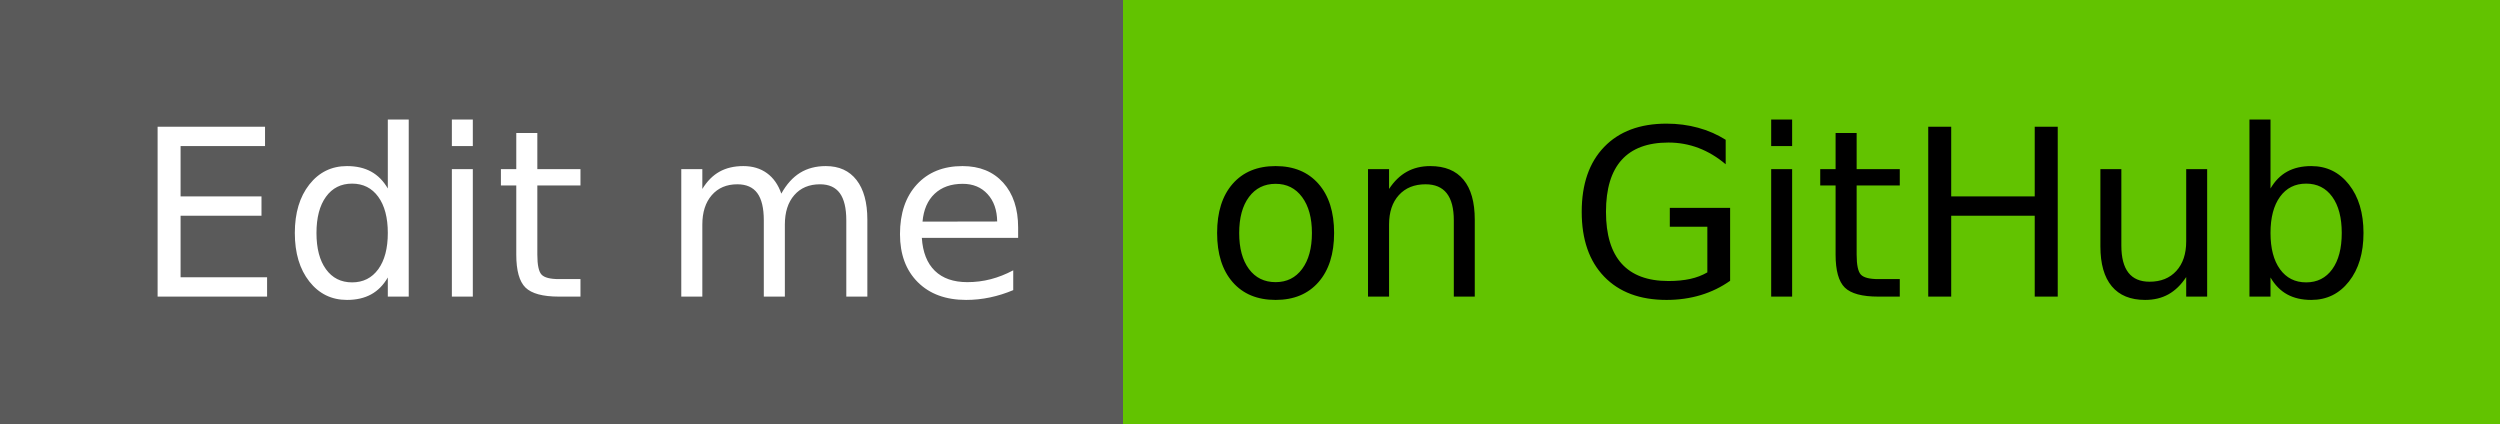
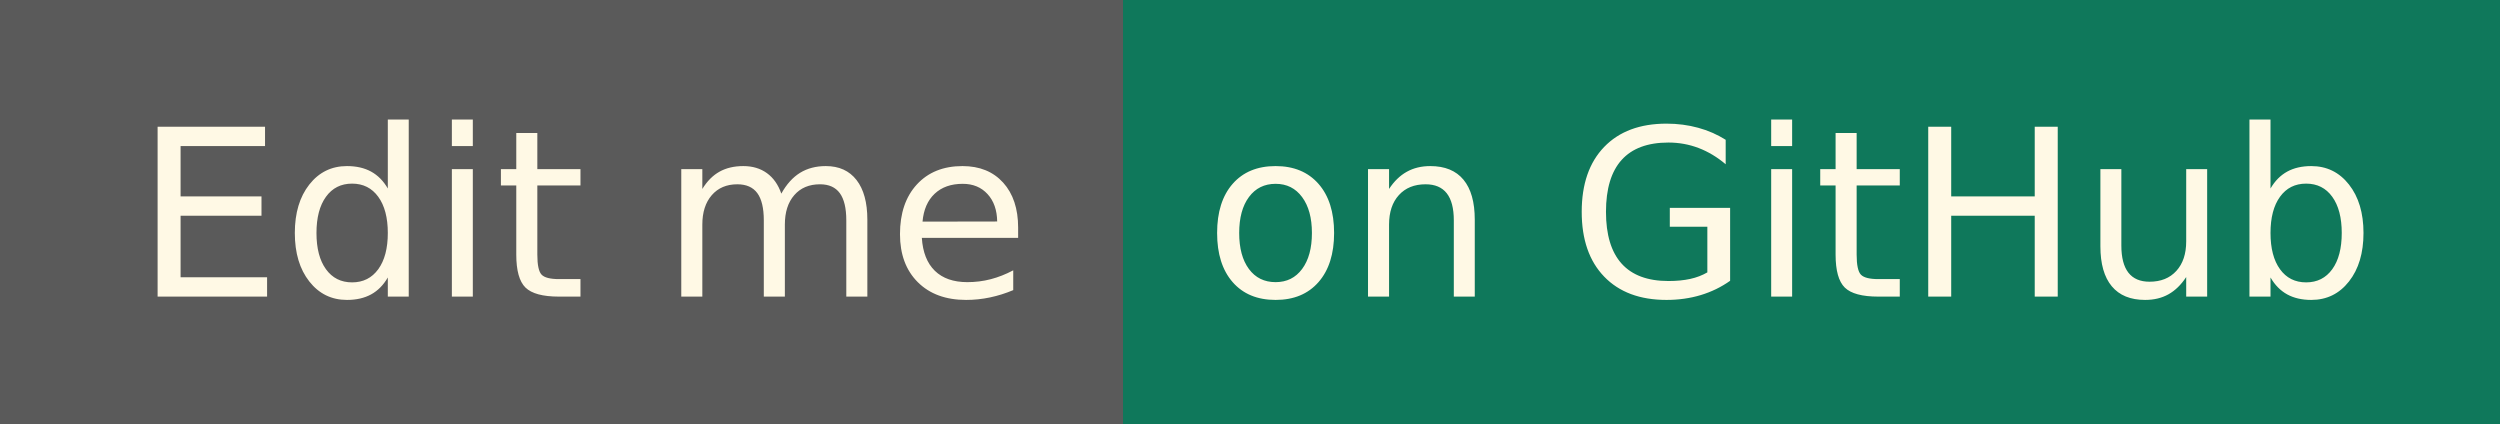
<svg xmlns="http://www.w3.org/2000/svg" width="118" height="20">
  <g shape-rendering="crispEdges">
    <rect width="53" height="20" fill="#5a5a5a" />
-     <rect x="53" width="65" height="20" fill="#62c300" />
+     <rect x="53" width="65" height="20" fill="#0f785b" />
  </g>
  <g fill="#fff" text-anchor="middle" font-family="Verdana,Geneva,DejaVu Sans,sans-serif" text-rendering="geometricPrecision" font-size="110">
-     <text x="275" y="140" transform="scale(.1)" fill="#fff" textLength="430">Edit me</text>
-     <text x="845" y="140" transform="scale(.1)" fill="#000" textLength="550">on GitHub</text>
+     <text x="275" y="140" transform="scale(.1)" fill="#fff9e5" textLength="430">Edit me</text>
+     <text x="845" y="140" transform="scale(.1)" fill="#fff9e5" textLength="550">on GitHub</text>
  </g>
</svg>
